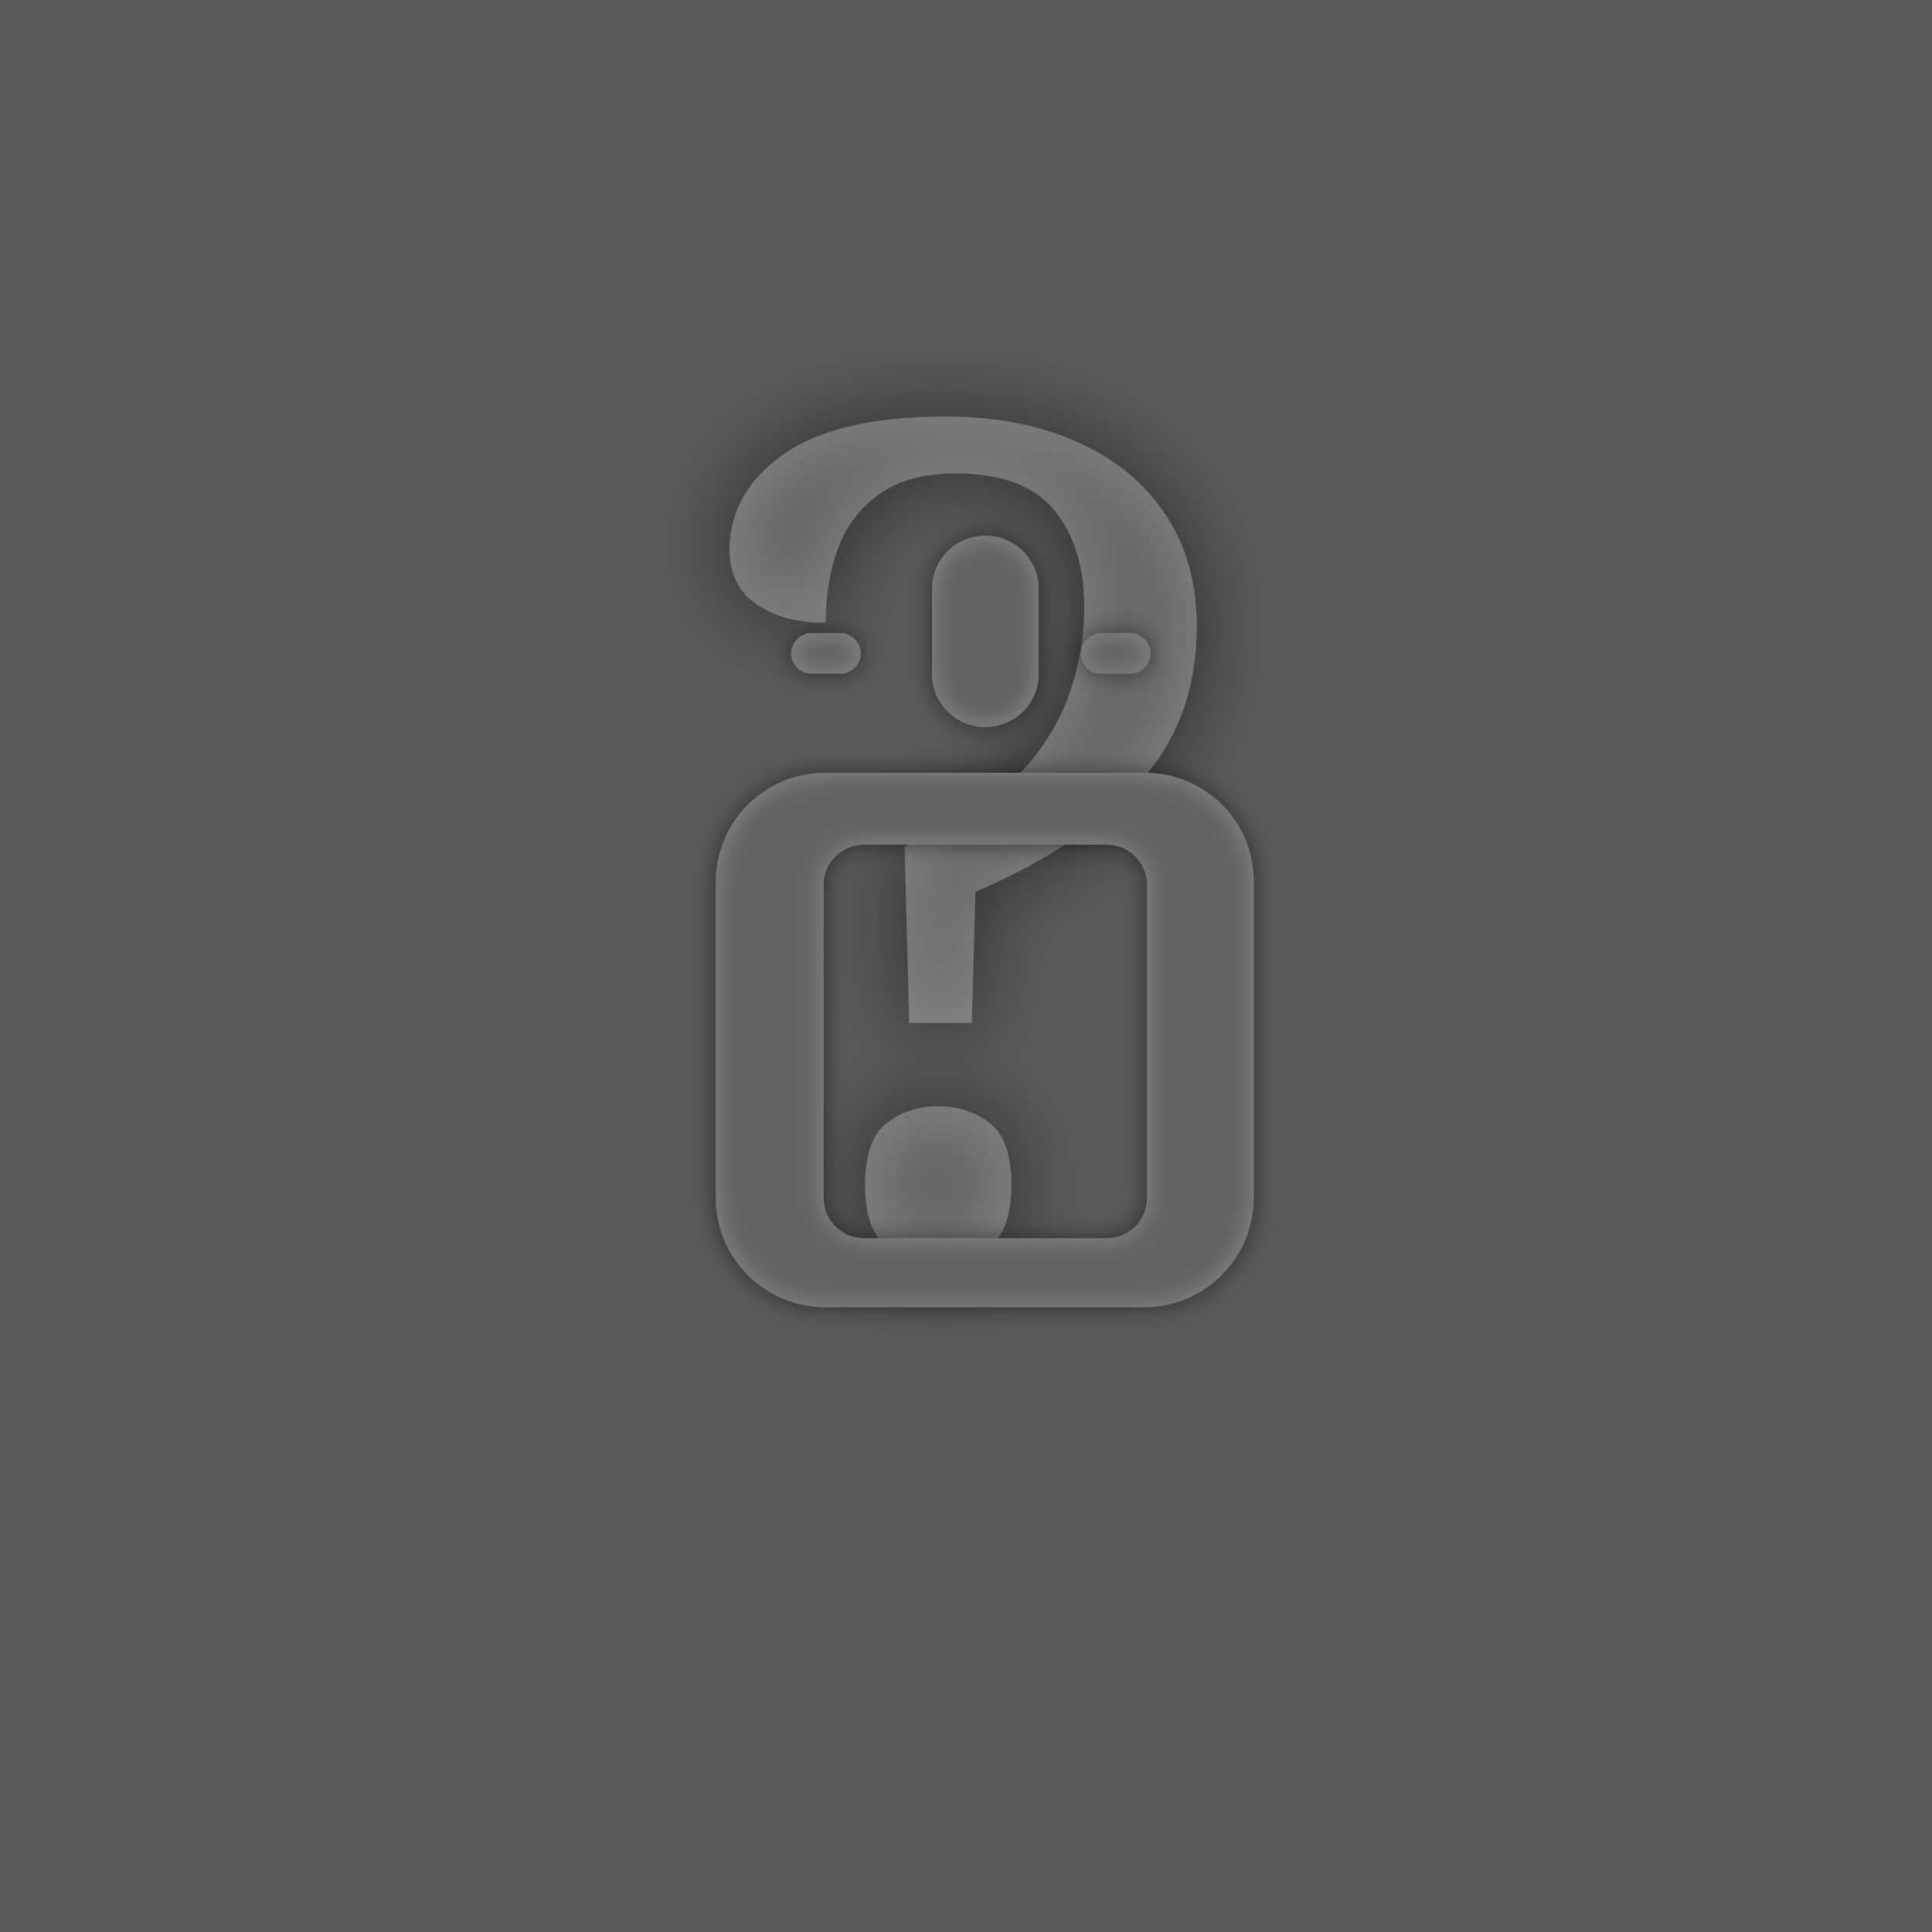
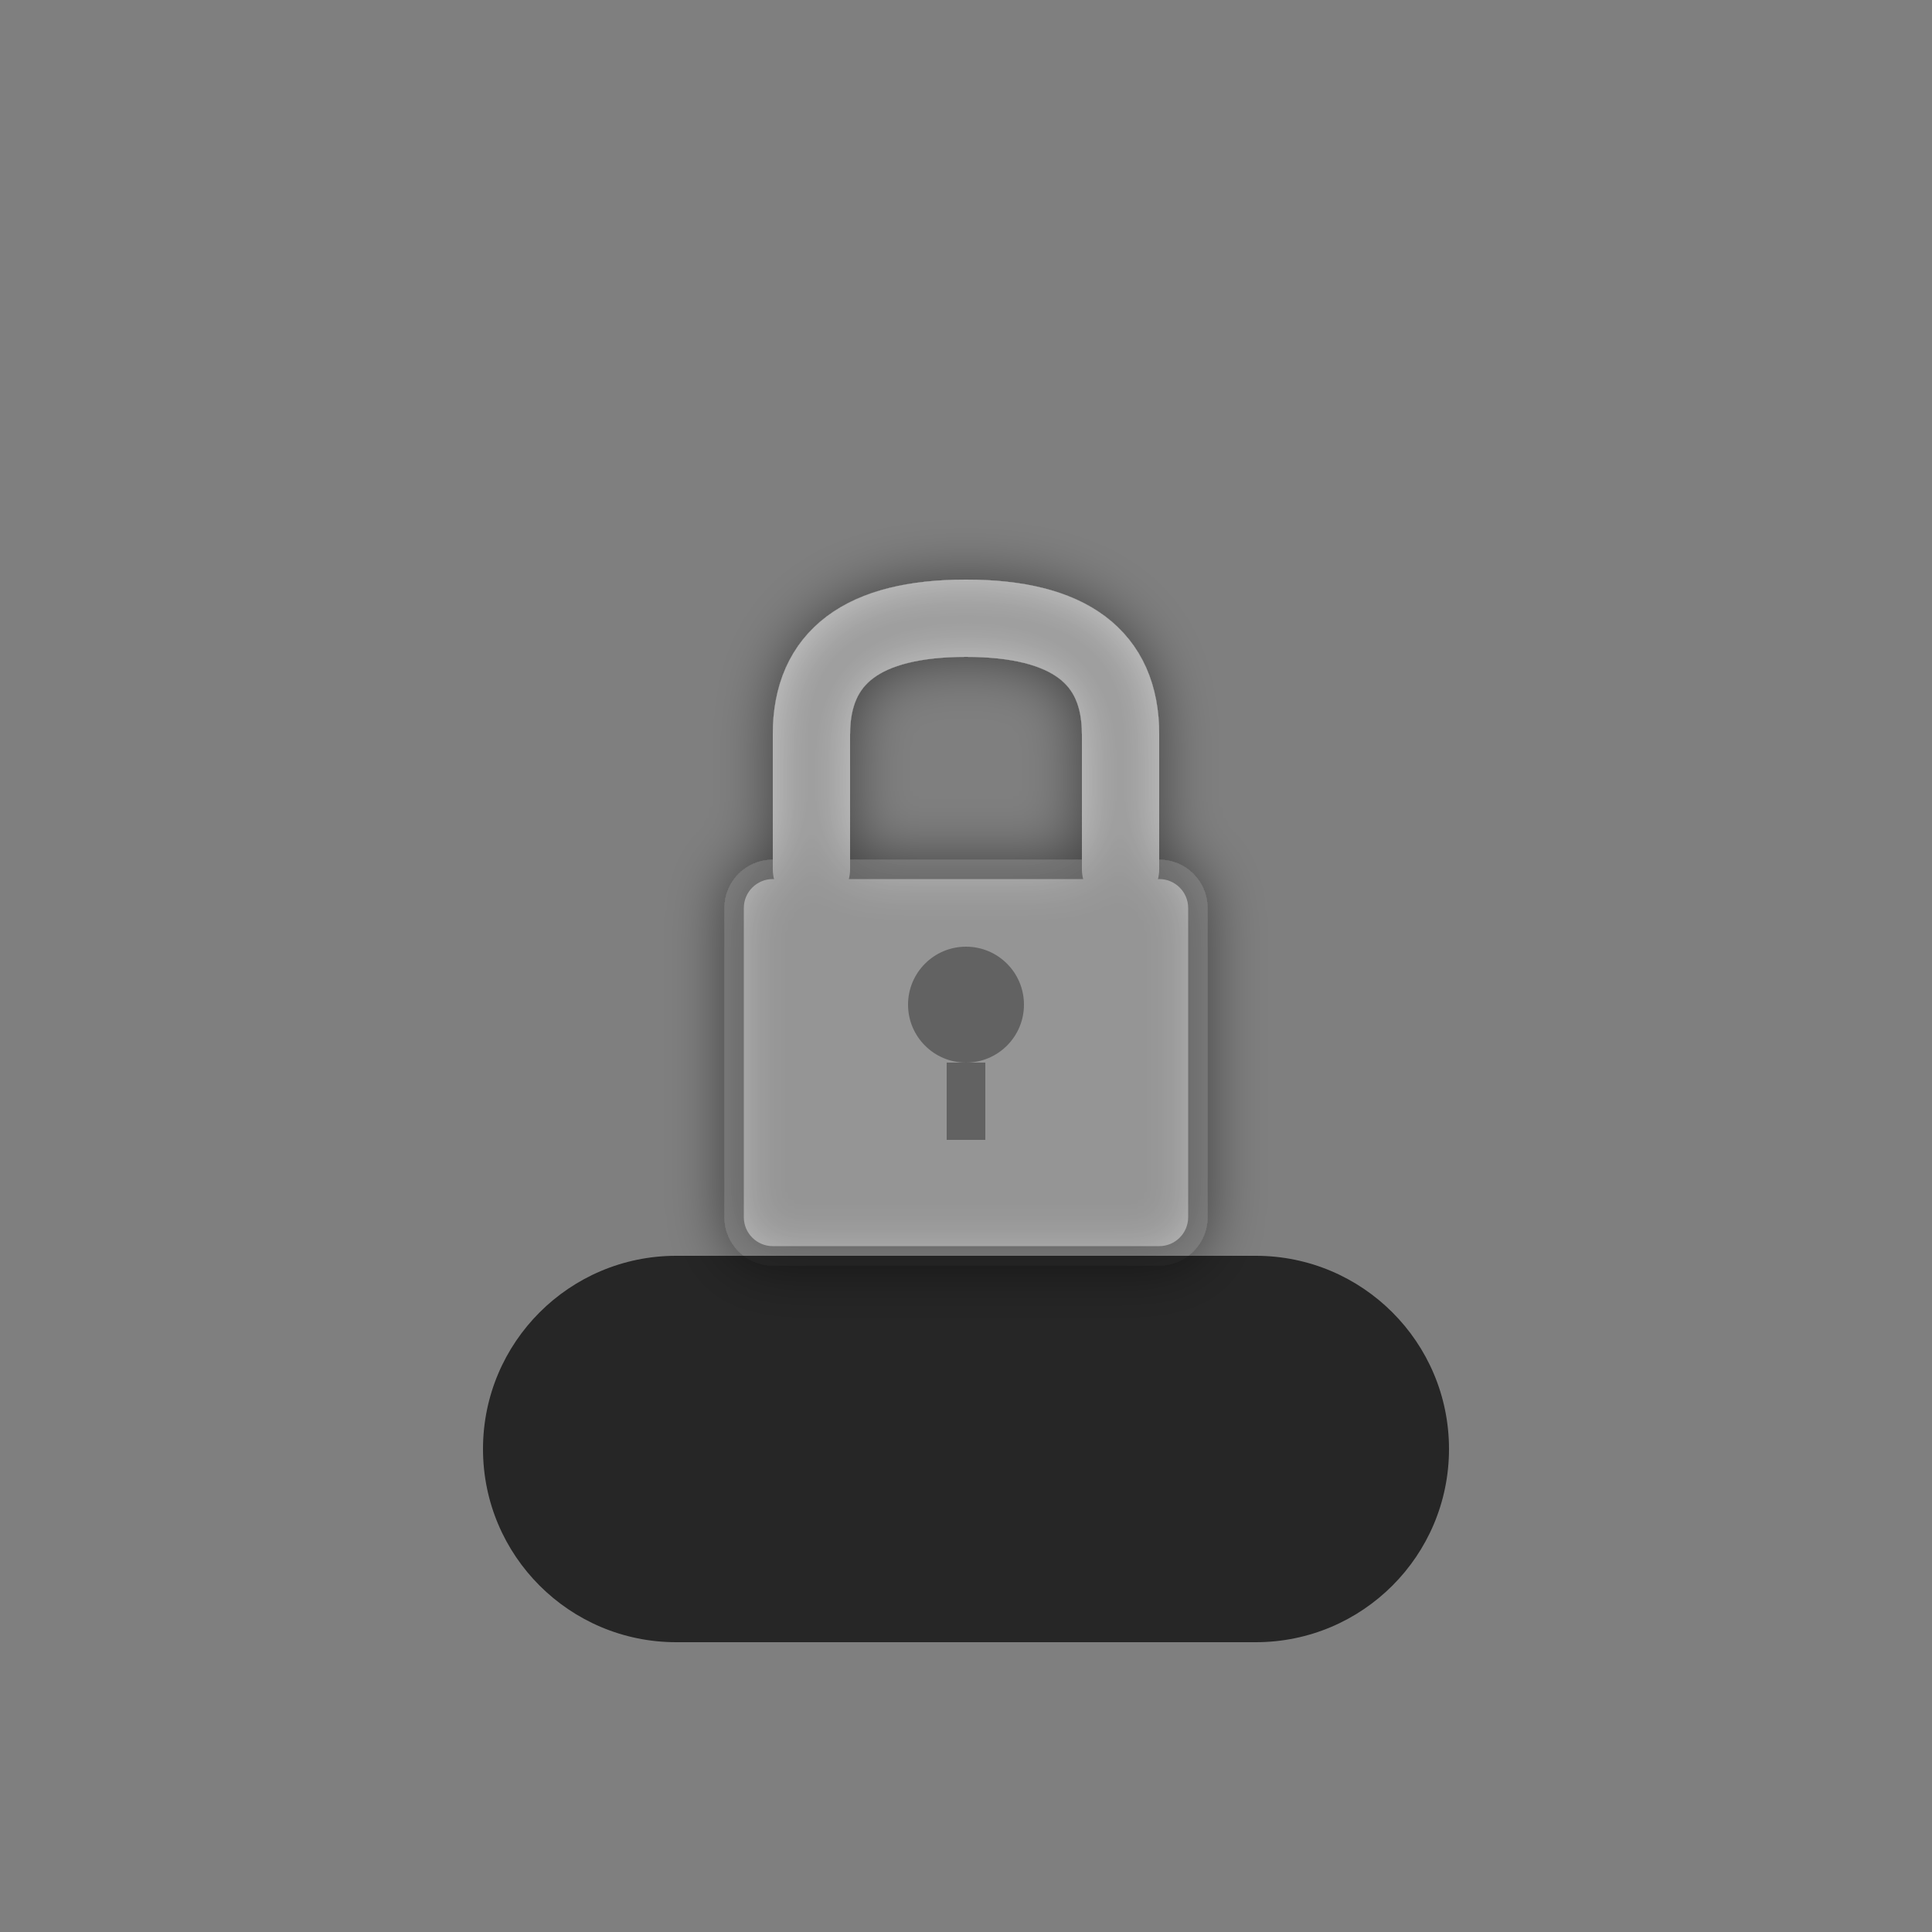
<svg xmlns="http://www.w3.org/2000/svg" width="100" height="100" viewBox="0 0 100 100">
  <defs>
-     <filter id="shadow-effect" x="-20%" y="-20%" width="140%" height="140%">
-       <feGaussianBlur stdDeviation="2" result="blur" />
-       <feFlood flood-color="rgba(0,0,0,0.5)" result="color" />
+     <filter id="lock-shadow" x="-50%" y="-50%" width="200%" height="200%">
+       <feGaussianBlur stdDeviation="1.5" result="blur" />
+       <feFlood flood-color="#000000" flood-opacity="0.5" result="color" />
      <feComposite in="color" in2="blur" operator="in" result="shadow" />
      <feComposite in="shadow" in2="SourceGraphic" operator="over" />
    </filter>
  </defs>
-   <rect x="0" y="0" width="100" height="100" fill="#000" opacity="0.65" />
-   <text x="50" y="65" font-family="serif" font-size="60" text-anchor="middle" fill="#888" filter="url(#shadow-effect)">?</text>
-   <g transform="translate(36, 25) scale(0.3)">
-     <path d="M77.5,50h-55C11.9,50,3.5,58.4,3.5,68.9v54.4c0,10.5,8.5,18.9,18.9,18.9h55c10.5,0,18.9-8.5,18.9-18.9V68.9       C96.4,58.4,87.9,50,77.5,50z M77.9,123.4c0,3.8-3.1,6.9-6.9,6.9H29c-3.8,0-6.9-3.1-6.9-6.9V69.3c0-3.8,3.1-6.9,6.9-6.9h42       c3.8,0,6.9,3.1,6.9,6.9V123.4z" fill="#888" filter="url(#shadow-effect)" />
-     <path d="M50,42.1c-5.1,0-9.2-4.1-9.2-9.2V18.3c0-5.1,4.1-9.2,9.2-9.2s9.2,4.1,9.2,9.2v14.6C59.2,38,55.1,42.1,50,42.1z       M75,32.9h-5c-1.9,0-3.5-1.6-3.5-3.5s1.6-3.5,3.5-3.5h5c1.9,0,3.5,1.6,3.5,3.5S76.9,32.9,75,32.9z M25,32.9h-5       c-1.9,0-3.5-1.6-3.5-3.5s1.6-3.5,3.5-3.5h5c1.9,0,3.5,1.6,3.5,3.5S26.9,32.9,25,32.9z" fill="#888" filter="url(#shadow-effect)" />
+   <rect width="100" height="100" fill="#000000" opacity="0.5" />
+   <g transform="translate(50, 50)" filter="url(#lock-shadow)">
+     <rect x="-12" y="-5" width="24" height="20" rx="2" ry="2" fill="#CCCCCC" stroke="#888888" stroke-width="1" />
+     <path d="M-8,-5 L-8,-12 Q-8,-18 0,-18 Q8,-18 8,-12 L8,-5" fill="none" stroke="#CCCCCC" stroke-width="4" stroke-linecap="round" />
+     <circle cx="0" cy="2" r="3" fill="#888888" />
+     <rect x="-1" y="5" width="2" height="4" fill="#888888" />
+   </g>
+   <g transform="translate(50, 75)">
+     <rect x="-25" y="-10" width="50" height="20" rx="10" ry="10" fill="#000000" opacity="0.7" />
  </g>
</svg>
